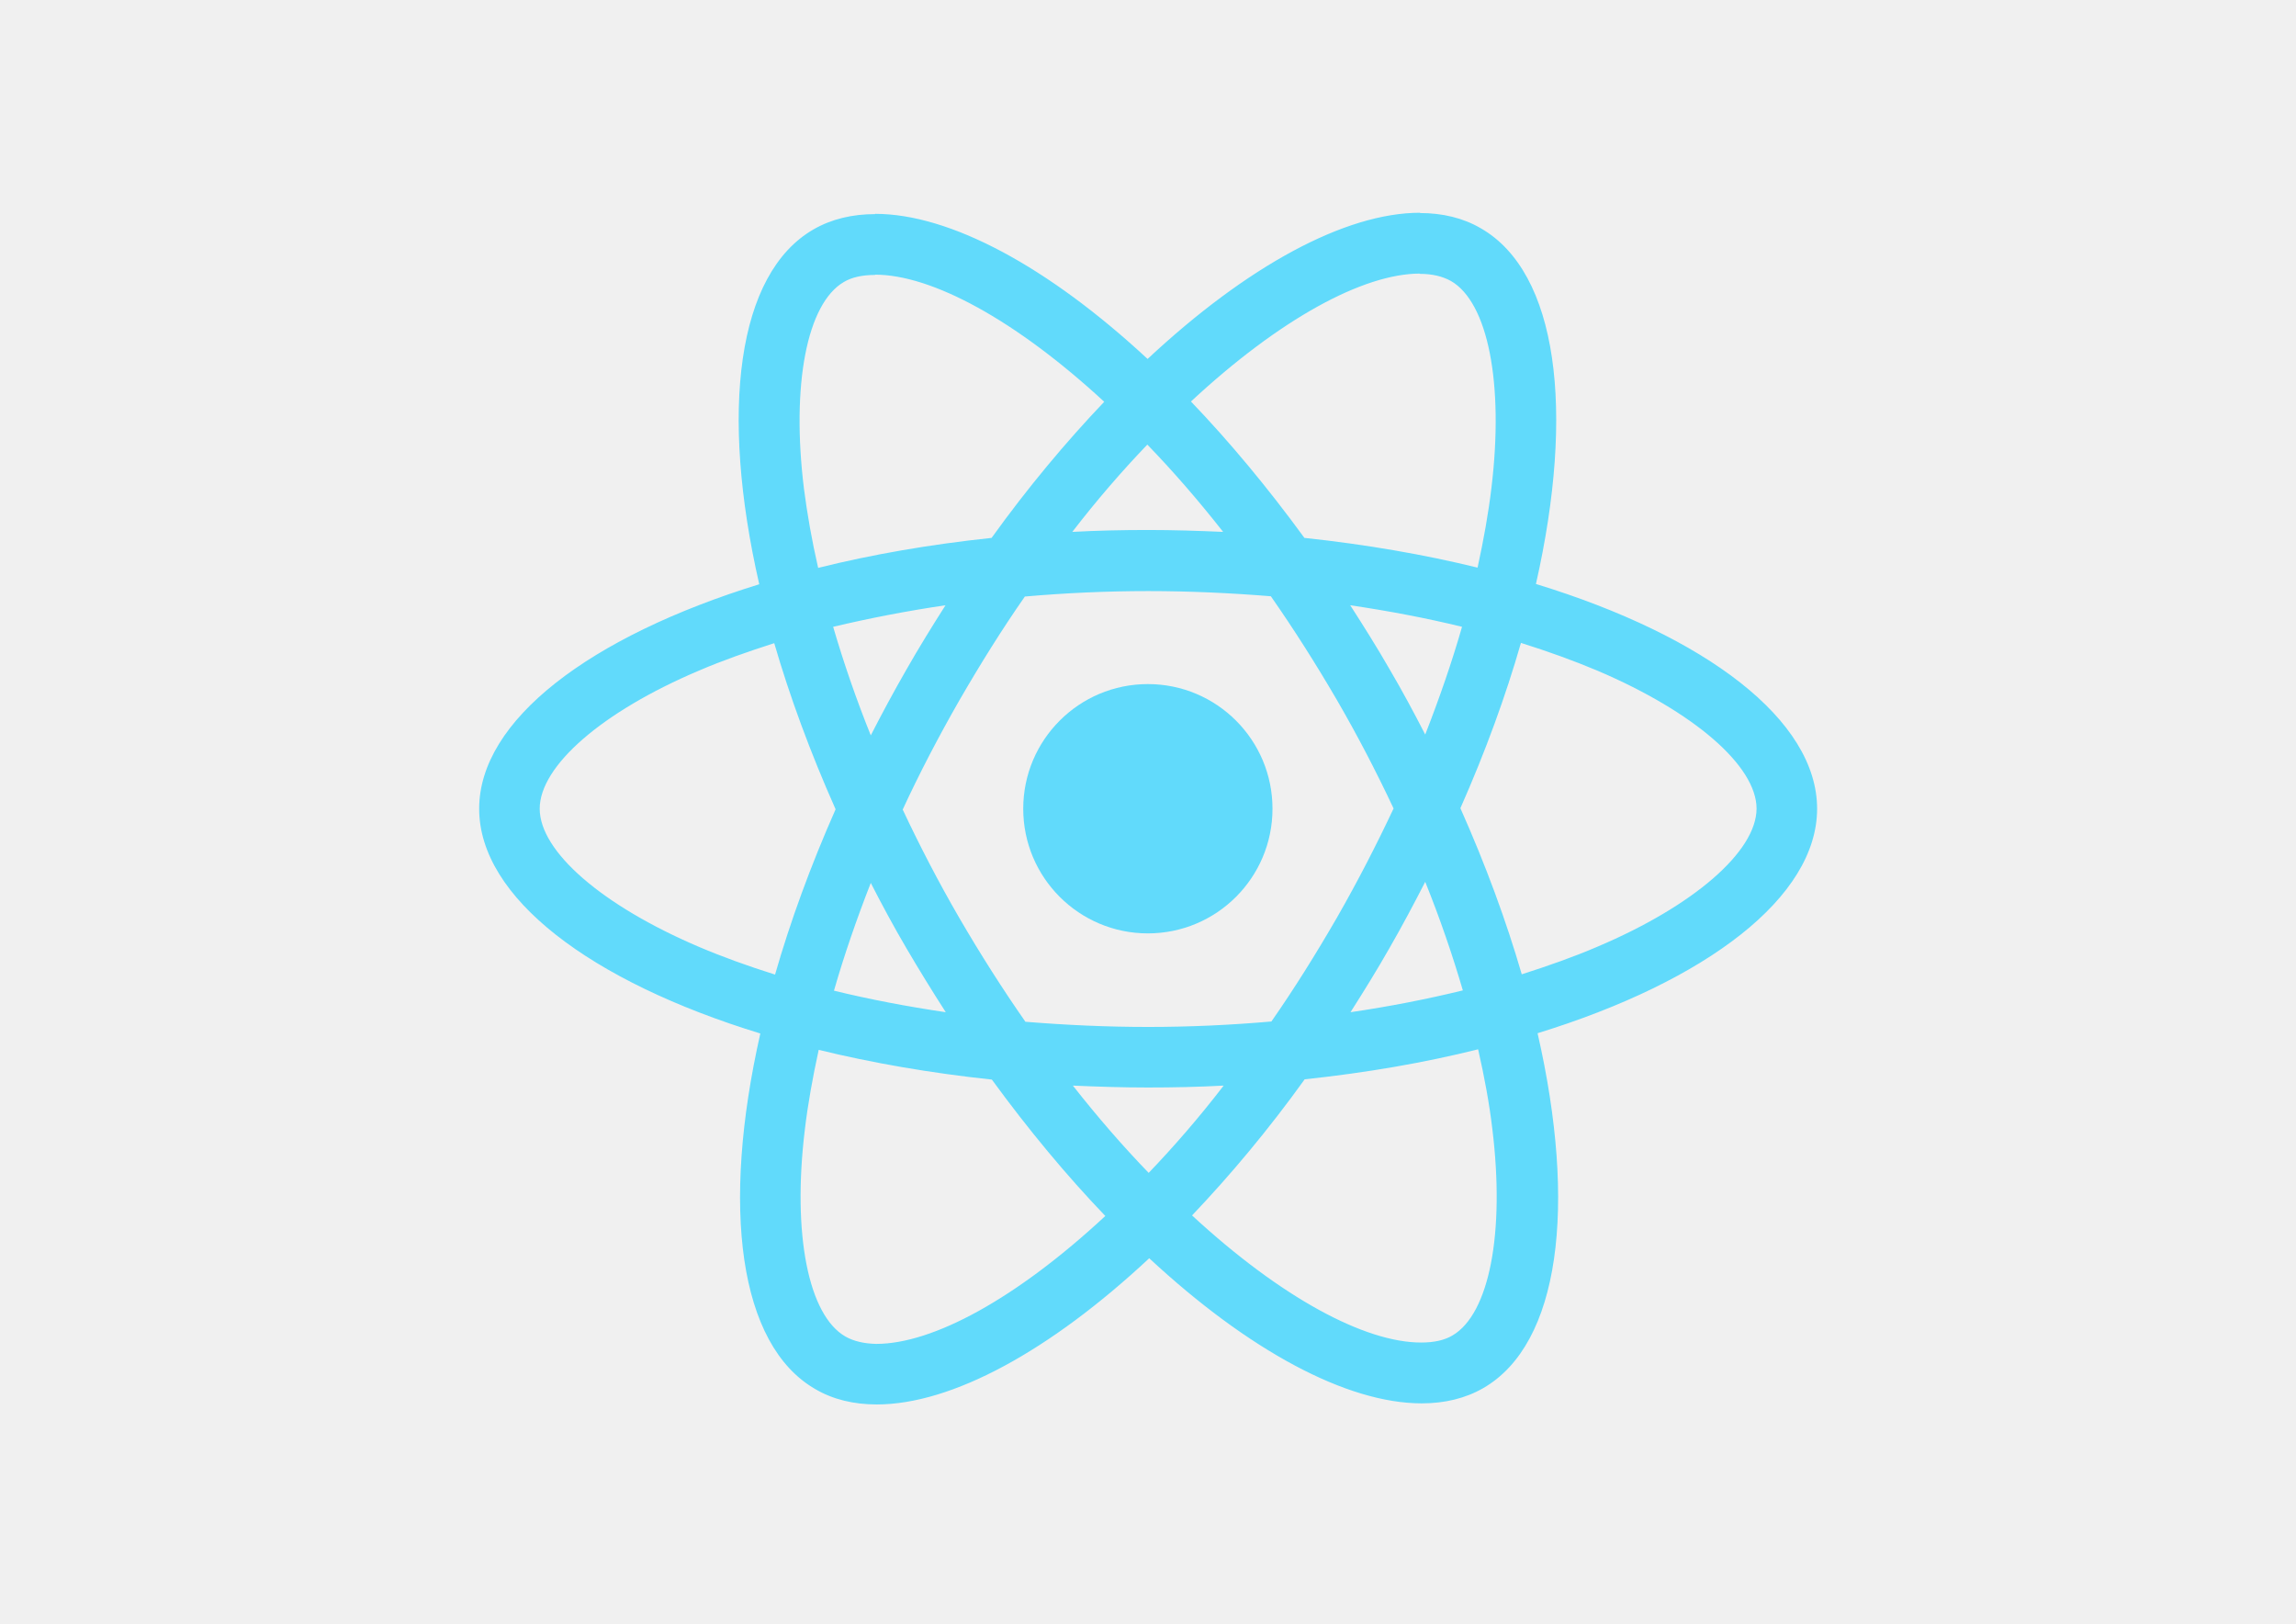
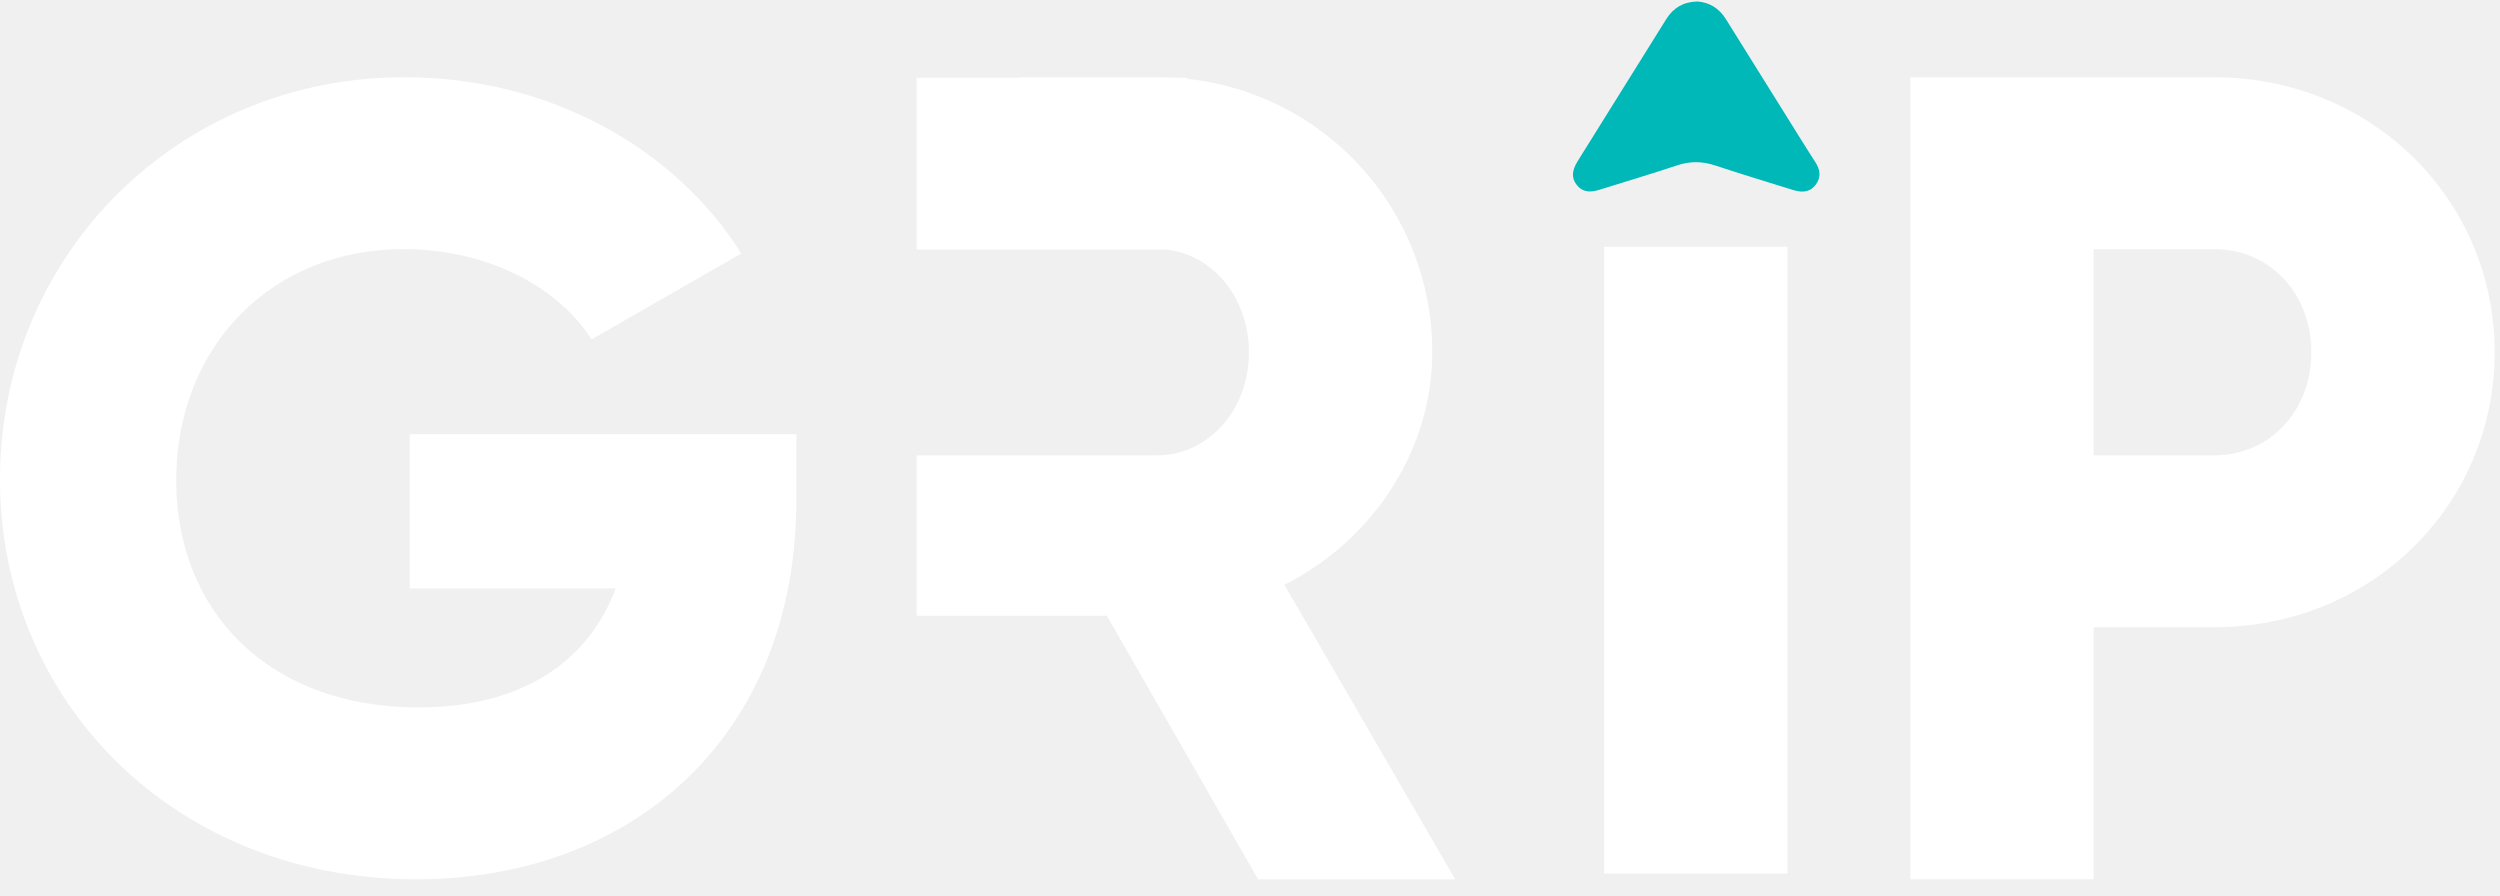
- <svg xmlns="http://www.w3.org/2000/svg" viewBox="0 0 841.9 595.3">
-   <g fill="#61DAFB">
-     <path d="M666.3 296.5c0-32.5-40.7-63.3-103.1-82.4 14.4-63.6 8-114.2-20.2-130.4-6.5-3.8-14.1-5.6-22.4-5.6v22.3c4.6 0 8.3.9 11.4 2.6 13.6 7.8 19.5 37.5 14.9 75.7-1.1 9.4-2.9 19.3-5.1 29.4-19.6-4.8-41-8.5-63.5-10.9-13.5-18.5-27.5-35.3-41.6-50 32.6-30.3 63.2-46.9 84-46.9V78c-27.5 0-63.5 19.6-99.9 53.6-36.4-33.8-72.4-53.2-99.9-53.2v22.3c20.7 0 51.4 16.5 84 46.6-14 14.7-28 31.4-41.3 49.9-22.6 2.4-44 6.1-63.6 11-2.3-10-4-19.7-5.2-29-4.7-38.2 1.1-67.9 14.6-75.8 3-1.8 6.9-2.6 11.5-2.6V78.5c-8.4 0-16 1.8-22.6 5.6-28.1 16.2-34.4 66.7-19.9 130.1-62.2 19.2-102.7 49.9-102.7 82.3 0 32.5 40.7 63.3 103.1 82.4-14.4 63.6-8 114.2 20.2 130.4 6.5 3.8 14.1 5.6 22.5 5.6 27.5 0 63.5-19.6 99.9-53.6 36.4 33.8 72.4 53.2 99.9 53.2 8.4 0 16-1.8 22.6-5.6 28.1-16.2 34.4-66.7 19.9-130.1 62-19.1 102.5-49.9 102.5-82.3zm-130.2-66.7c-3.7 12.9-8.3 26.2-13.5 39.5-4.1-8-8.4-16-13.1-24-4.6-8-9.5-15.8-14.4-23.4 14.2 2.1 27.9 4.7 41 7.9zm-45.8 106.5c-7.8 13.5-15.8 26.3-24.1 38.2-14.9 1.3-30 2-45.2 2-15.1 0-30.2-.7-45-1.9-8.3-11.9-16.4-24.6-24.2-38-7.6-13.1-14.5-26.4-20.8-39.8 6.2-13.4 13.2-26.8 20.7-39.9 7.8-13.5 15.8-26.3 24.1-38.2 14.9-1.3 30-2 45.2-2 15.1 0 30.2.7 45 1.9 8.3 11.9 16.4 24.6 24.2 38 7.6 13.1 14.5 26.4 20.8 39.8-6.3 13.4-13.2 26.8-20.7 39.9zm32.3-13c5.4 13.4 10 26.8 13.8 39.8-13.1 3.2-26.9 5.9-41.2 8 4.9-7.7 9.8-15.6 14.4-23.7 4.6-8 8.9-16.1 13-24.1zM421.2 430c-9.3-9.6-18.6-20.3-27.8-32 9 .4 18.2.7 27.5.7 9.4 0 18.7-.2 27.8-.7-9 11.7-18.3 22.4-27.5 32zm-74.4-58.9c-14.2-2.1-27.9-4.7-41-7.9 3.7-12.9 8.3-26.2 13.5-39.5 4.1 8 8.4 16 13.1 24 4.7 8 9.5 15.8 14.4 23.4zM420.7 163c9.3 9.6 18.6 20.3 27.8 32-9-.4-18.2-.7-27.5-.7-9.4 0-18.7.2-27.8.7 9-11.7 18.3-22.4 27.5-32zm-74 58.9c-4.9 7.7-9.8 15.6-14.4 23.7-4.6 8-8.9 16-13 24-5.4-13.4-10-26.8-13.8-39.8 13.1-3.1 26.9-5.8 41.2-7.9zm-90.5 125.2c-35.4-15.1-58.3-34.9-58.3-50.6 0-15.7 22.9-35.6 58.3-50.6 8.6-3.7 18-7 27.7-10.1 5.7 19.6 13.2 40 22.5 60.9-9.2 20.8-16.6 41.1-22.2 60.6-9.9-3.1-19.3-6.5-28-10.2zM310 490c-13.6-7.8-19.5-37.5-14.9-75.7 1.1-9.4 2.9-19.3 5.1-29.4 19.6 4.8 41 8.5 63.5 10.9 13.5 18.5 27.5 35.3 41.6 50-32.6 30.3-63.2 46.9-84 46.9-4.5-.1-8.3-1-11.3-2.7zm237.2-76.2c4.7 38.2-1.1 67.9-14.6 75.8-3 1.8-6.9 2.6-11.5 2.6-20.7 0-51.4-16.5-84-46.6 14-14.7 28-31.4 41.3-49.9 22.6-2.4 44-6.1 63.6-11 2.3 10.1 4.1 19.8 5.2 29.1zm38.5-66.7c-8.6 3.7-18 7-27.7 10.1-5.7-19.6-13.2-40-22.5-60.9 9.2-20.8 16.6-41.1 22.2-60.6 9.9 3.1 19.3 6.5 28.1 10.2 35.4 15.1 58.3 34.9 58.3 50.6-.1 15.7-23 35.6-58.4 50.6zM320.8 78.4z" />
-     <circle cx="420.9" cy="296.5" r="45.7" />
-     <path d="M520.5 78.1z" />
+ <svg xmlns="http://www.w3.org/2000/svg" width="134" height="100%" viewBox="0 0 134 48" class="css-a9e256">
+   <g fill="none" fill-rule="evenodd">
+     <g fill="#FFF" fill-rule="nonzero">
+       <path d="M22.316 42.99c11.571 0 20.367-7.676 20.367-20.314v-3.543H21.962v8.268h11.04c-1.476 3.956-5.078 6.377-10.568 6.377-8.03 0-12.988-5.137-12.988-12.165 0-7.263 5.195-12.4 12.161-12.4 4.664 0 8.384 2.125 10.096 4.842l8.029-4.607C36.248 3.898 29.577 0 21.666 0 9.505 0 0 9.567 0 21.554c0 11.87 9.328 21.437 22.316 21.437z" transform="translate(0 4.14)" />
+       <g>
+         <path d="M12.897 0c.298 0 .595.009.888.026h.704v.058c7.414.79 13.148 7.026 13.148 14.656 0 5.169-3.06 9.868-7.623 12.31l-.3.157 9.151 15.784H18.302l-8.107-14.126H0v-8.598h12.897c2.702 0 4.913-2.395 4.913-5.527 0-2.946-1.955-5.24-4.436-5.503L0 9.24V.026h5.527V0h7.37zM46.675 42.683L46.675 9.087 36.849 9.087 36.849 42.683z" transform="translate(0 4.14) translate(49.132)" />
+       </g>
+       <path d="M112.219 42.99V29.48h6.448c8.475 0 15.047-6.572 15.047-14.74 0-8.169-6.572-14.74-15.047-14.74h-16.275v42.99h9.827zm6.448-22.723h-6.448V9.212h6.448c3.01 0 5.22 2.395 5.22 5.528 0 3.132-2.21 5.527-5.22 5.527z" transform="translate(0 4.14)" />
+     </g>
+     <path fill="#00B8B7" d="M90.973.08c.634.042 1.163.347 1.536.947 1.315 2.117 2.637 4.23 3.958 6.344.275.44.55.88.832 1.315.258.398.33.799.03 1.206-.269.367-.653.467-1.199.298-1.406-.435-2.813-.866-4.211-1.325-.679-.222-1.327-.234-2.01-.006-1.383.46-2.781.874-4.172 1.31-.451.142-.877.166-1.213-.244-.294-.359-.29-.758.036-1.283 1.582-2.545 3.168-5.088 4.758-7.628.369-.588.901-.914 1.655-.934" />
  </g>
</svg>
